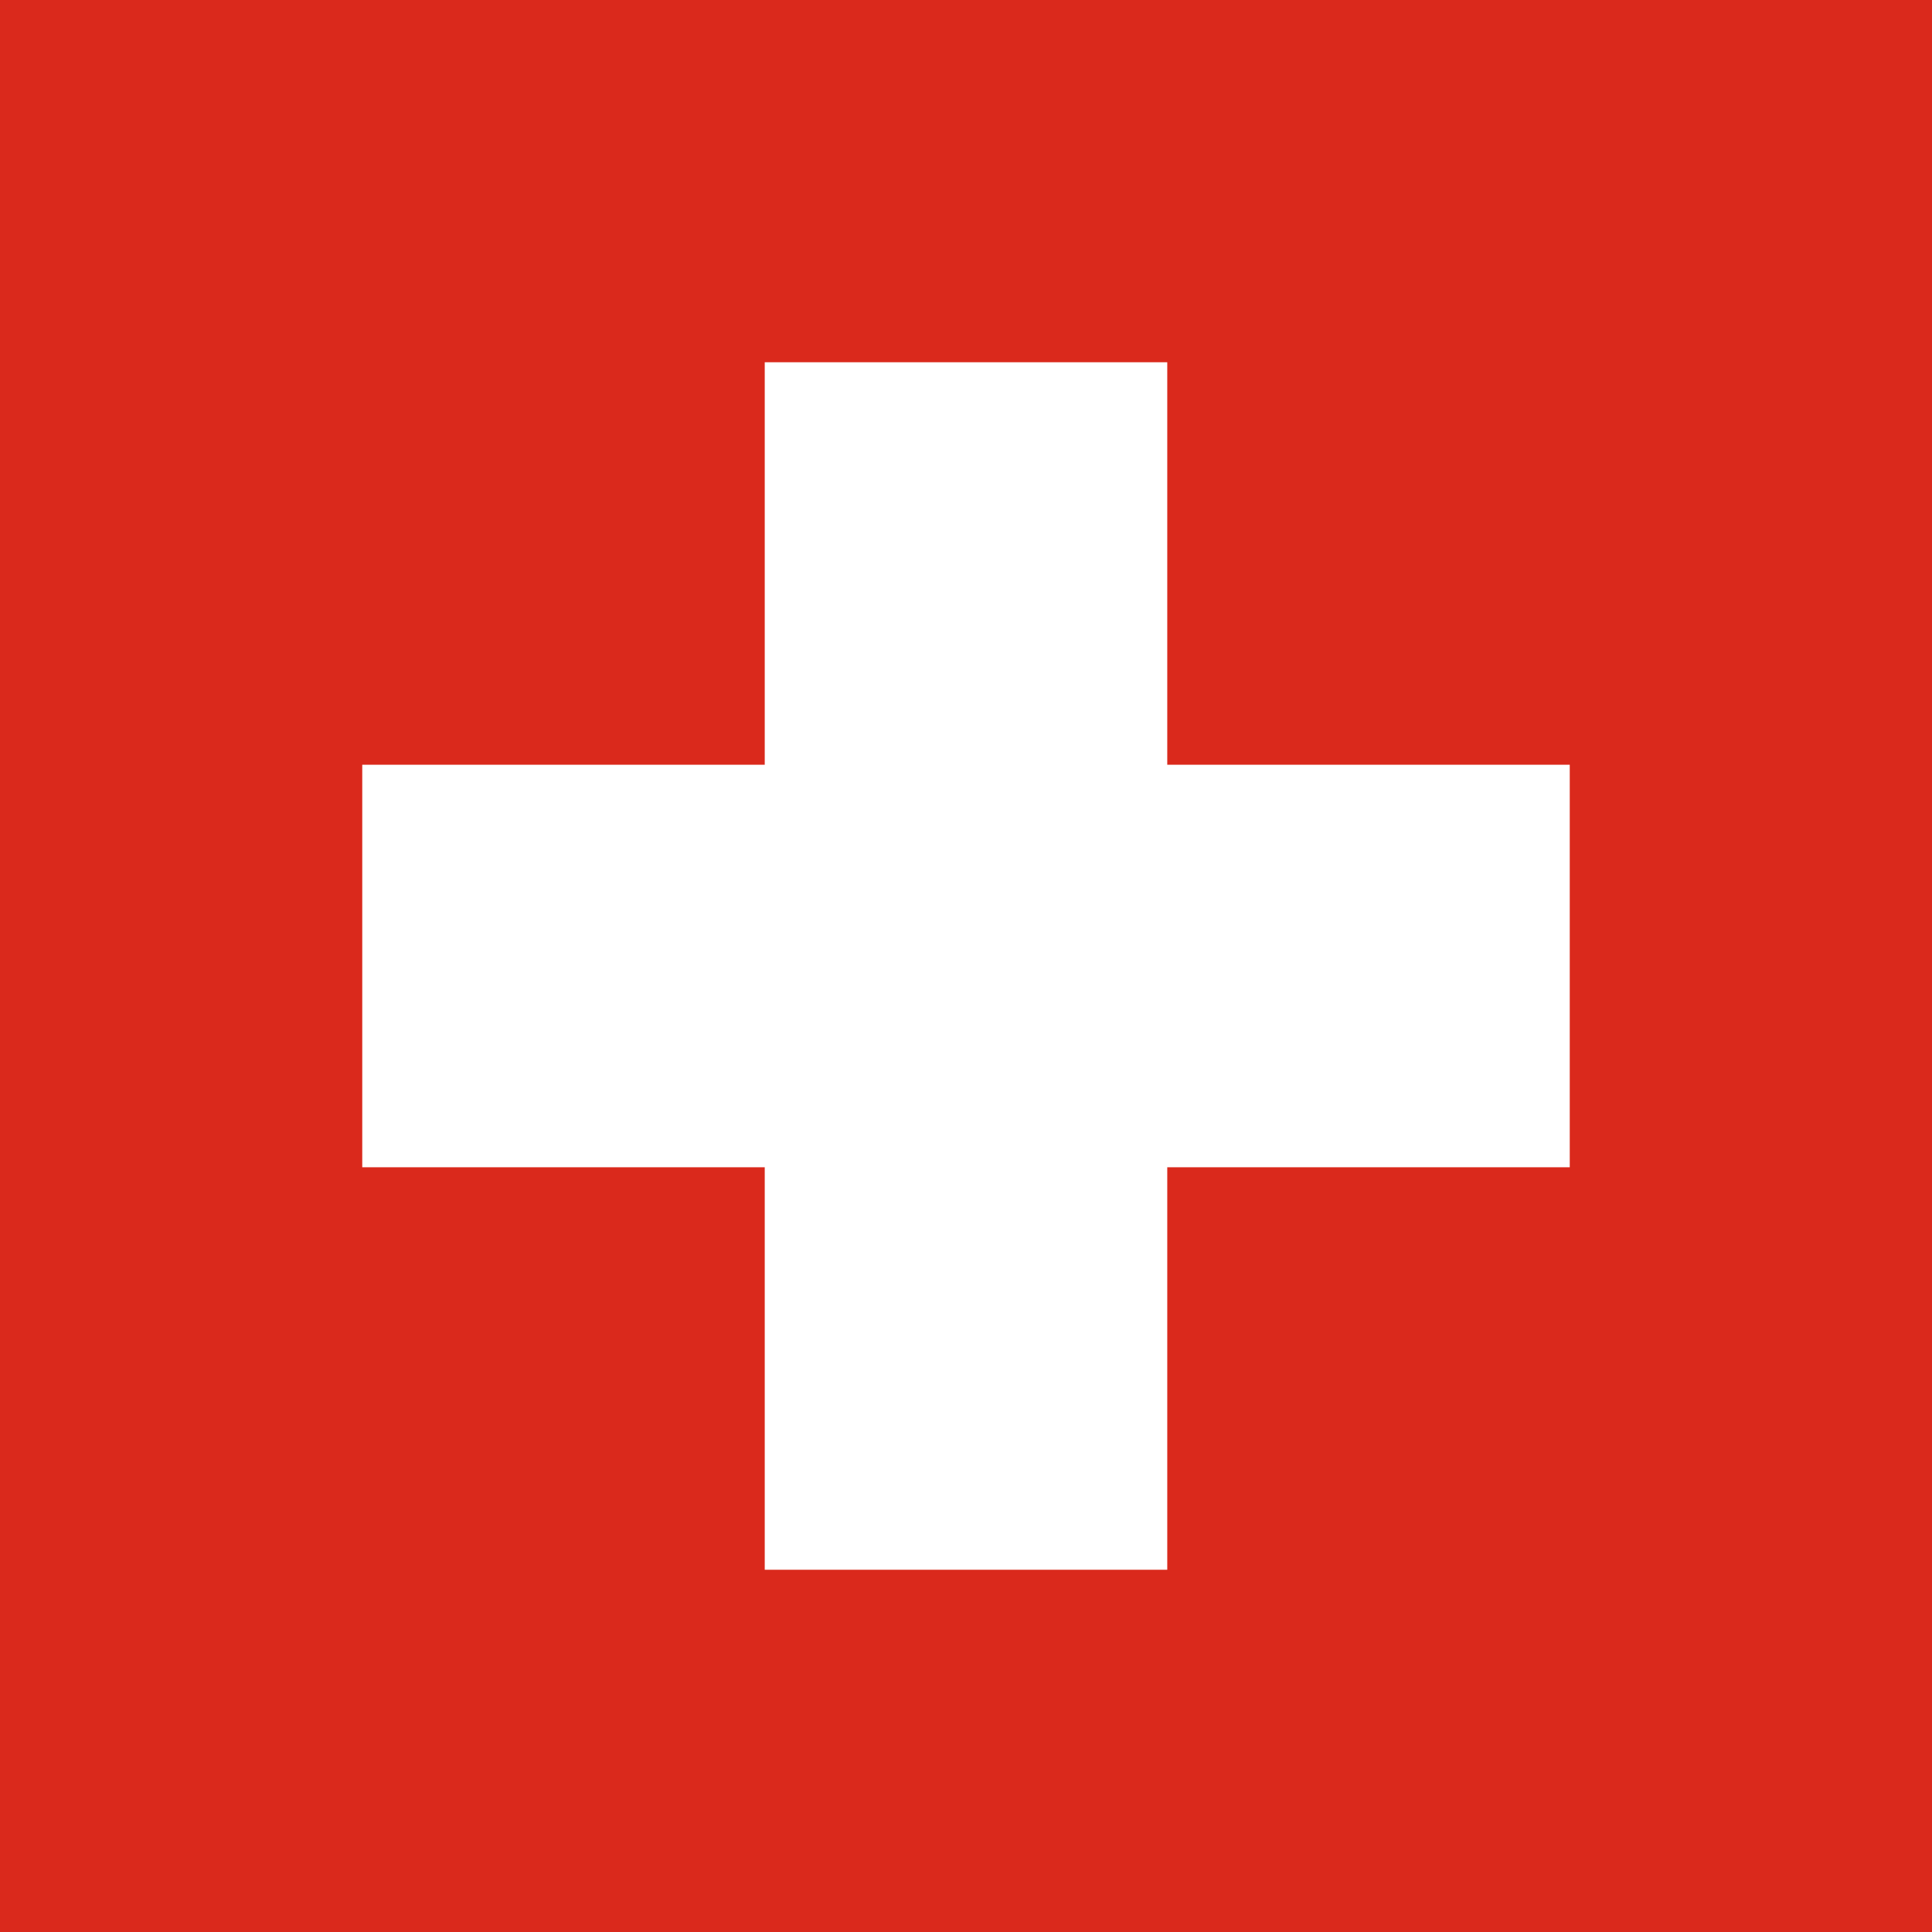
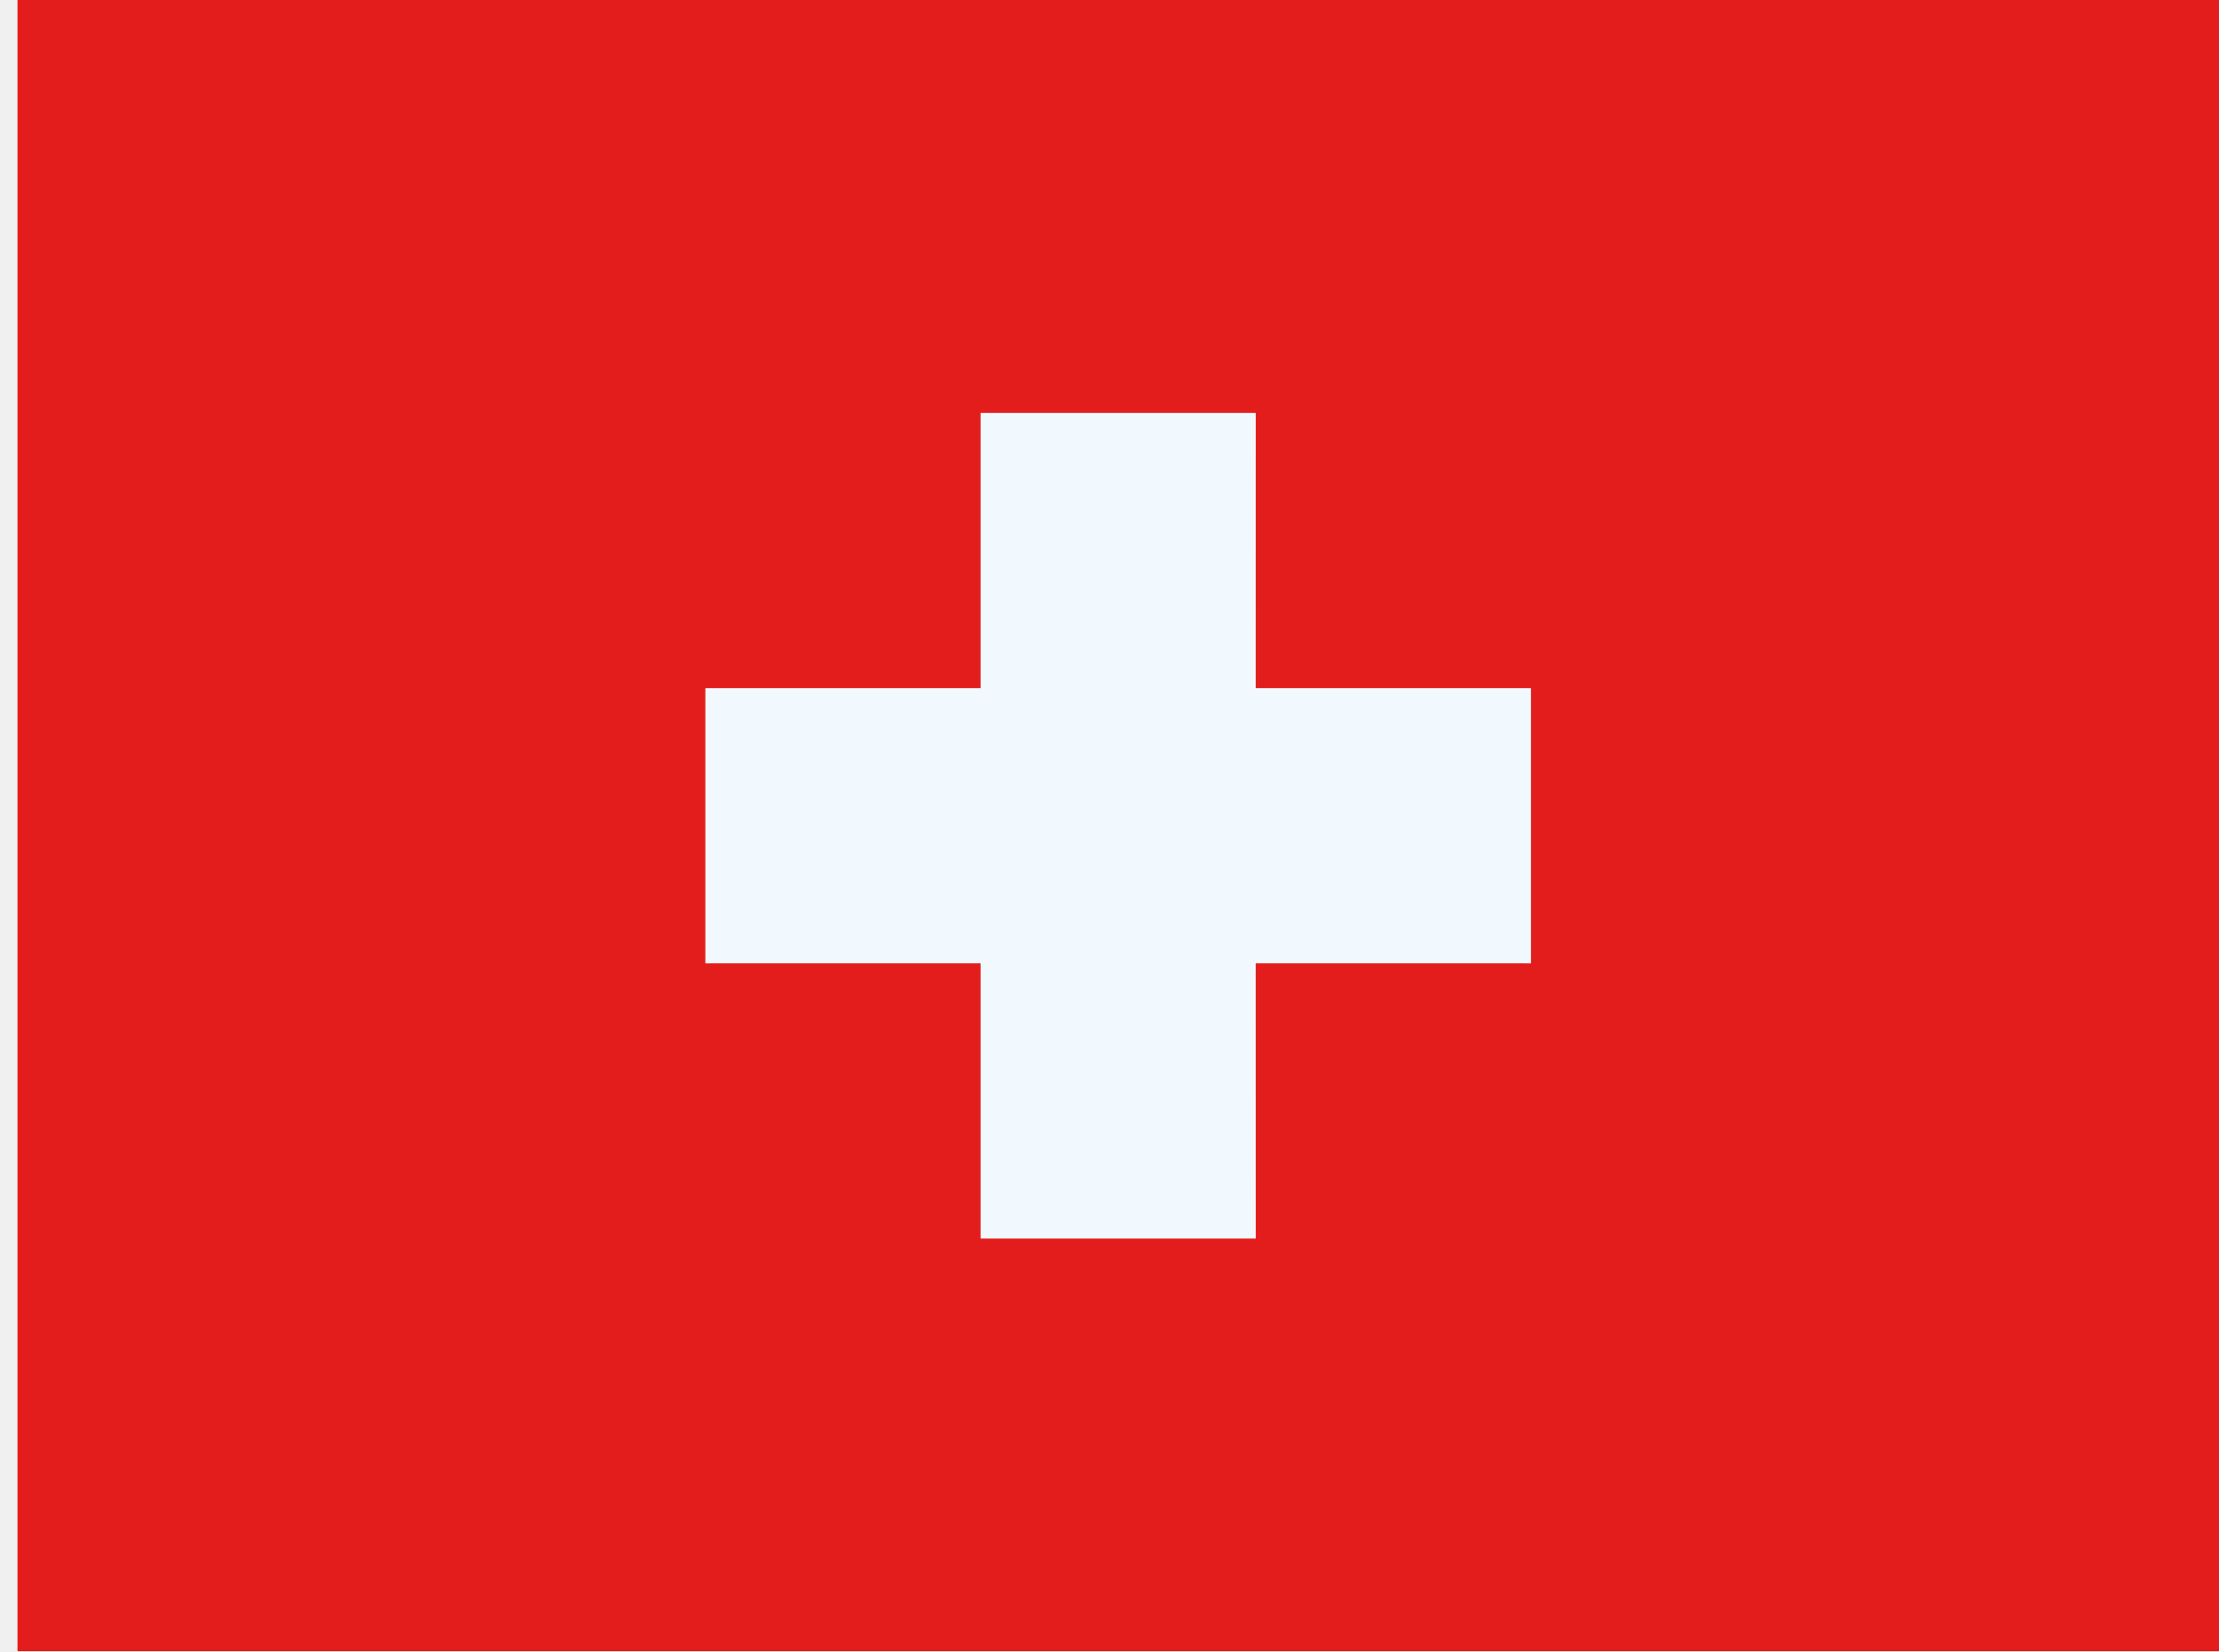
- <svg xmlns="http://www.w3.org/2000/svg" width="64" height="64">
-   <path fill="#D8D8D8" d="M64 32Q64 32.786 63.961 33.57Q63.923 34.355 63.846 35.137Q63.769 35.918 63.654 36.695Q63.538 37.472 63.385 38.243Q63.232 39.013 63.041 39.775Q62.85 40.537 62.622 41.289Q62.394 42.041 62.129 42.78Q61.865 43.52 61.564 44.246Q61.264 44.972 60.928 45.682Q60.592 46.392 60.221 47.085Q59.851 47.777 59.447 48.451Q59.043 49.125 58.607 49.778Q58.171 50.431 57.703 51.062Q57.235 51.693 56.736 52.301Q56.238 52.908 55.71 53.49Q55.183 54.072 54.627 54.627Q54.072 55.183 53.49 55.71Q52.908 56.238 52.301 56.736Q51.693 57.235 51.062 57.703Q50.431 58.171 49.778 58.607Q49.125 59.043 48.451 59.447Q47.777 59.851 47.085 60.221Q46.392 60.592 45.682 60.928Q44.972 61.264 44.246 61.564Q43.52 61.865 42.78 62.129Q42.041 62.394 41.289 62.622Q40.537 62.85 39.775 63.041Q39.013 63.232 38.243 63.385Q37.472 63.538 36.695 63.654Q35.918 63.769 35.137 63.846Q34.355 63.923 33.57 63.961Q32.786 64 32 64Q31.214 64 30.43 63.961Q29.645 63.923 28.863 63.846Q28.082 63.769 27.305 63.654Q26.528 63.538 25.757 63.385Q24.987 63.232 24.225 63.041Q23.463 62.85 22.711 62.622Q21.959 62.394 21.22 62.129Q20.48 61.865 19.754 61.564Q19.028 61.264 18.318 60.928Q17.608 60.592 16.915 60.221Q16.223 59.851 15.549 59.447Q14.875 59.043 14.222 58.607Q13.569 58.171 12.938 57.703Q12.307 57.235 11.699 56.736Q11.092 56.238 10.51 55.71Q9.928 55.183 9.373 54.627Q8.817 54.072 8.29 53.49Q7.762 52.908 7.264 52.301Q6.765 51.693 6.297 51.062Q5.829 50.431 5.393 49.778Q4.957 49.125 4.553 48.451Q4.149 47.777 3.779 47.085Q3.408 46.392 3.072 45.682Q2.736 44.972 2.436 44.246Q2.135 43.52 1.871 42.78Q1.606 42.041 1.378 41.289Q1.15 40.537 0.959 39.775Q0.768 39.013 0.615 38.243Q0.462 37.472 0.346 36.695Q0.231 35.918 0.154 35.137Q0.077 34.355 0.039 33.57Q0 32.786 0 32Q0 31.214 0.039 30.43Q0.077 29.645 0.154 28.863Q0.231 28.082 0.346 27.305Q0.462 26.528 0.615 25.757Q0.768 24.987 0.959 24.225Q1.15 23.463 1.378 22.711Q1.606 21.959 1.871 21.22Q2.135 20.48 2.436 19.754Q2.736 19.028 3.072 18.318Q3.408 17.608 3.779 16.915Q4.149 16.223 4.553 15.549Q4.957 14.875 5.393 14.222Q5.829 13.569 6.297 12.938Q6.765 12.307 7.264 11.699Q7.762 11.092 8.29 10.51Q8.817 9.928 9.373 9.373Q9.928 8.817 10.51 8.29Q11.092 7.762 11.699 7.264Q12.307 6.765 12.938 6.297Q13.569 5.829 14.222 5.393Q14.875 4.957 15.549 4.553Q16.223 4.149 16.915 3.779Q17.608 3.408 18.318 3.072Q19.028 2.736 19.754 2.436Q20.48 2.135 21.22 1.871Q21.959 1.606 22.711 1.378Q23.463 1.15 24.225 0.959Q24.987 0.768 25.757 0.615Q26.528 0.462 27.305 0.346Q28.082 0.231 28.863 0.154Q29.645 0.077 30.43 0.039Q31.214 0 32 0Q32.786 0 33.57 0.039Q34.355 0.077 35.137 0.154Q35.918 0.231 36.695 0.346Q37.472 0.462 38.243 0.615Q39.013 0.768 39.775 0.959Q40.537 1.15 41.289 1.378Q42.041 1.606 42.78 1.871Q43.52 2.135 44.246 2.436Q44.972 2.736 45.682 3.072Q46.392 3.408 47.085 3.779Q47.777 4.149 48.451 4.553Q49.125 4.957 49.778 5.393Q50.431 5.829 51.062 6.297Q51.693 6.765 52.301 7.264Q52.908 7.762 53.49 8.29Q54.072 8.817 54.627 9.373Q55.183 9.928 55.71 10.51Q56.238 11.092 56.736 11.699Q57.235 12.307 57.703 12.938Q58.171 13.569 58.607 14.222Q59.043 14.875 59.447 15.549Q59.851 16.223 60.221 16.915Q60.592 17.608 60.928 18.318Q61.264 19.028 61.564 19.754Q61.865 20.48 62.129 21.22Q62.394 21.959 62.622 22.711Q62.85 23.463 63.041 24.225Q63.232 24.987 63.385 25.757Q63.538 26.528 63.654 27.305Q63.769 28.082 63.846 28.863Q63.923 29.645 63.961 30.43Q64 31.214 64 32Z" />
-   <path fill="#DA291C" d="M0 0L64 0L64 64L0 64L0 0Z" />
-   <path fill="white" transform="translate(12 12)" d="M26.667 0L26.667 13.333L40 13.333L40 26.667L26.667 26.667L26.667 40L13.333 40L13.333 26.667L0 26.667L0 13.333L13.333 13.333L13.333 0L26.667 0Z" fill-rule="evenodd" />
+ <svg xmlns="http://www.w3.org/2000/svg" xmlns:xlink="http://www.w3.org/1999/xlink" height="32" viewBox="0 0 43 32" width="43">
+   <defs>
+     <path id="a" d="m0 0h42.667v32h-42.667z" />
+     <mask id="b" fill="#fff">
+       <path d="m0 0h43.336v32h-43.336z" fill="#fff" fill-rule="evenodd" />
+     </mask>
+     <mask id="c" fill="#fff">
+       <path d="m0 0h42.667v32h-42.667z" fill="#fff" fill-rule="evenodd" />
+     </mask>
+     <mask id="d" fill="#fff">
+       <use fill="#fff" fill-rule="evenodd" xlink:href="#a" />
+     </mask>
+   </defs>
+   <g fill="none" fill-rule="evenodd">
+     <g fill-rule="evenodd" mask="url(#b)">
+       <g mask="url(#c)" transform="translate(.3346)">
+         <use fill="#e31d1c" xlink:href="#a" />
+         <path d="m24 8-.001 5.333 5.334 0v5.333l-5.334-.001.001 5.334h-5.333l-0-5.334-5.333.001v-5.333l5.333-0.0 0-5.333z" fill="#f1f9ff" mask="url(#d)" />
+       </g>
+     </g>
+     <rect height="32" mask="url(#b)" rx="2" width="43.336" />
+   </g>
</svg>
